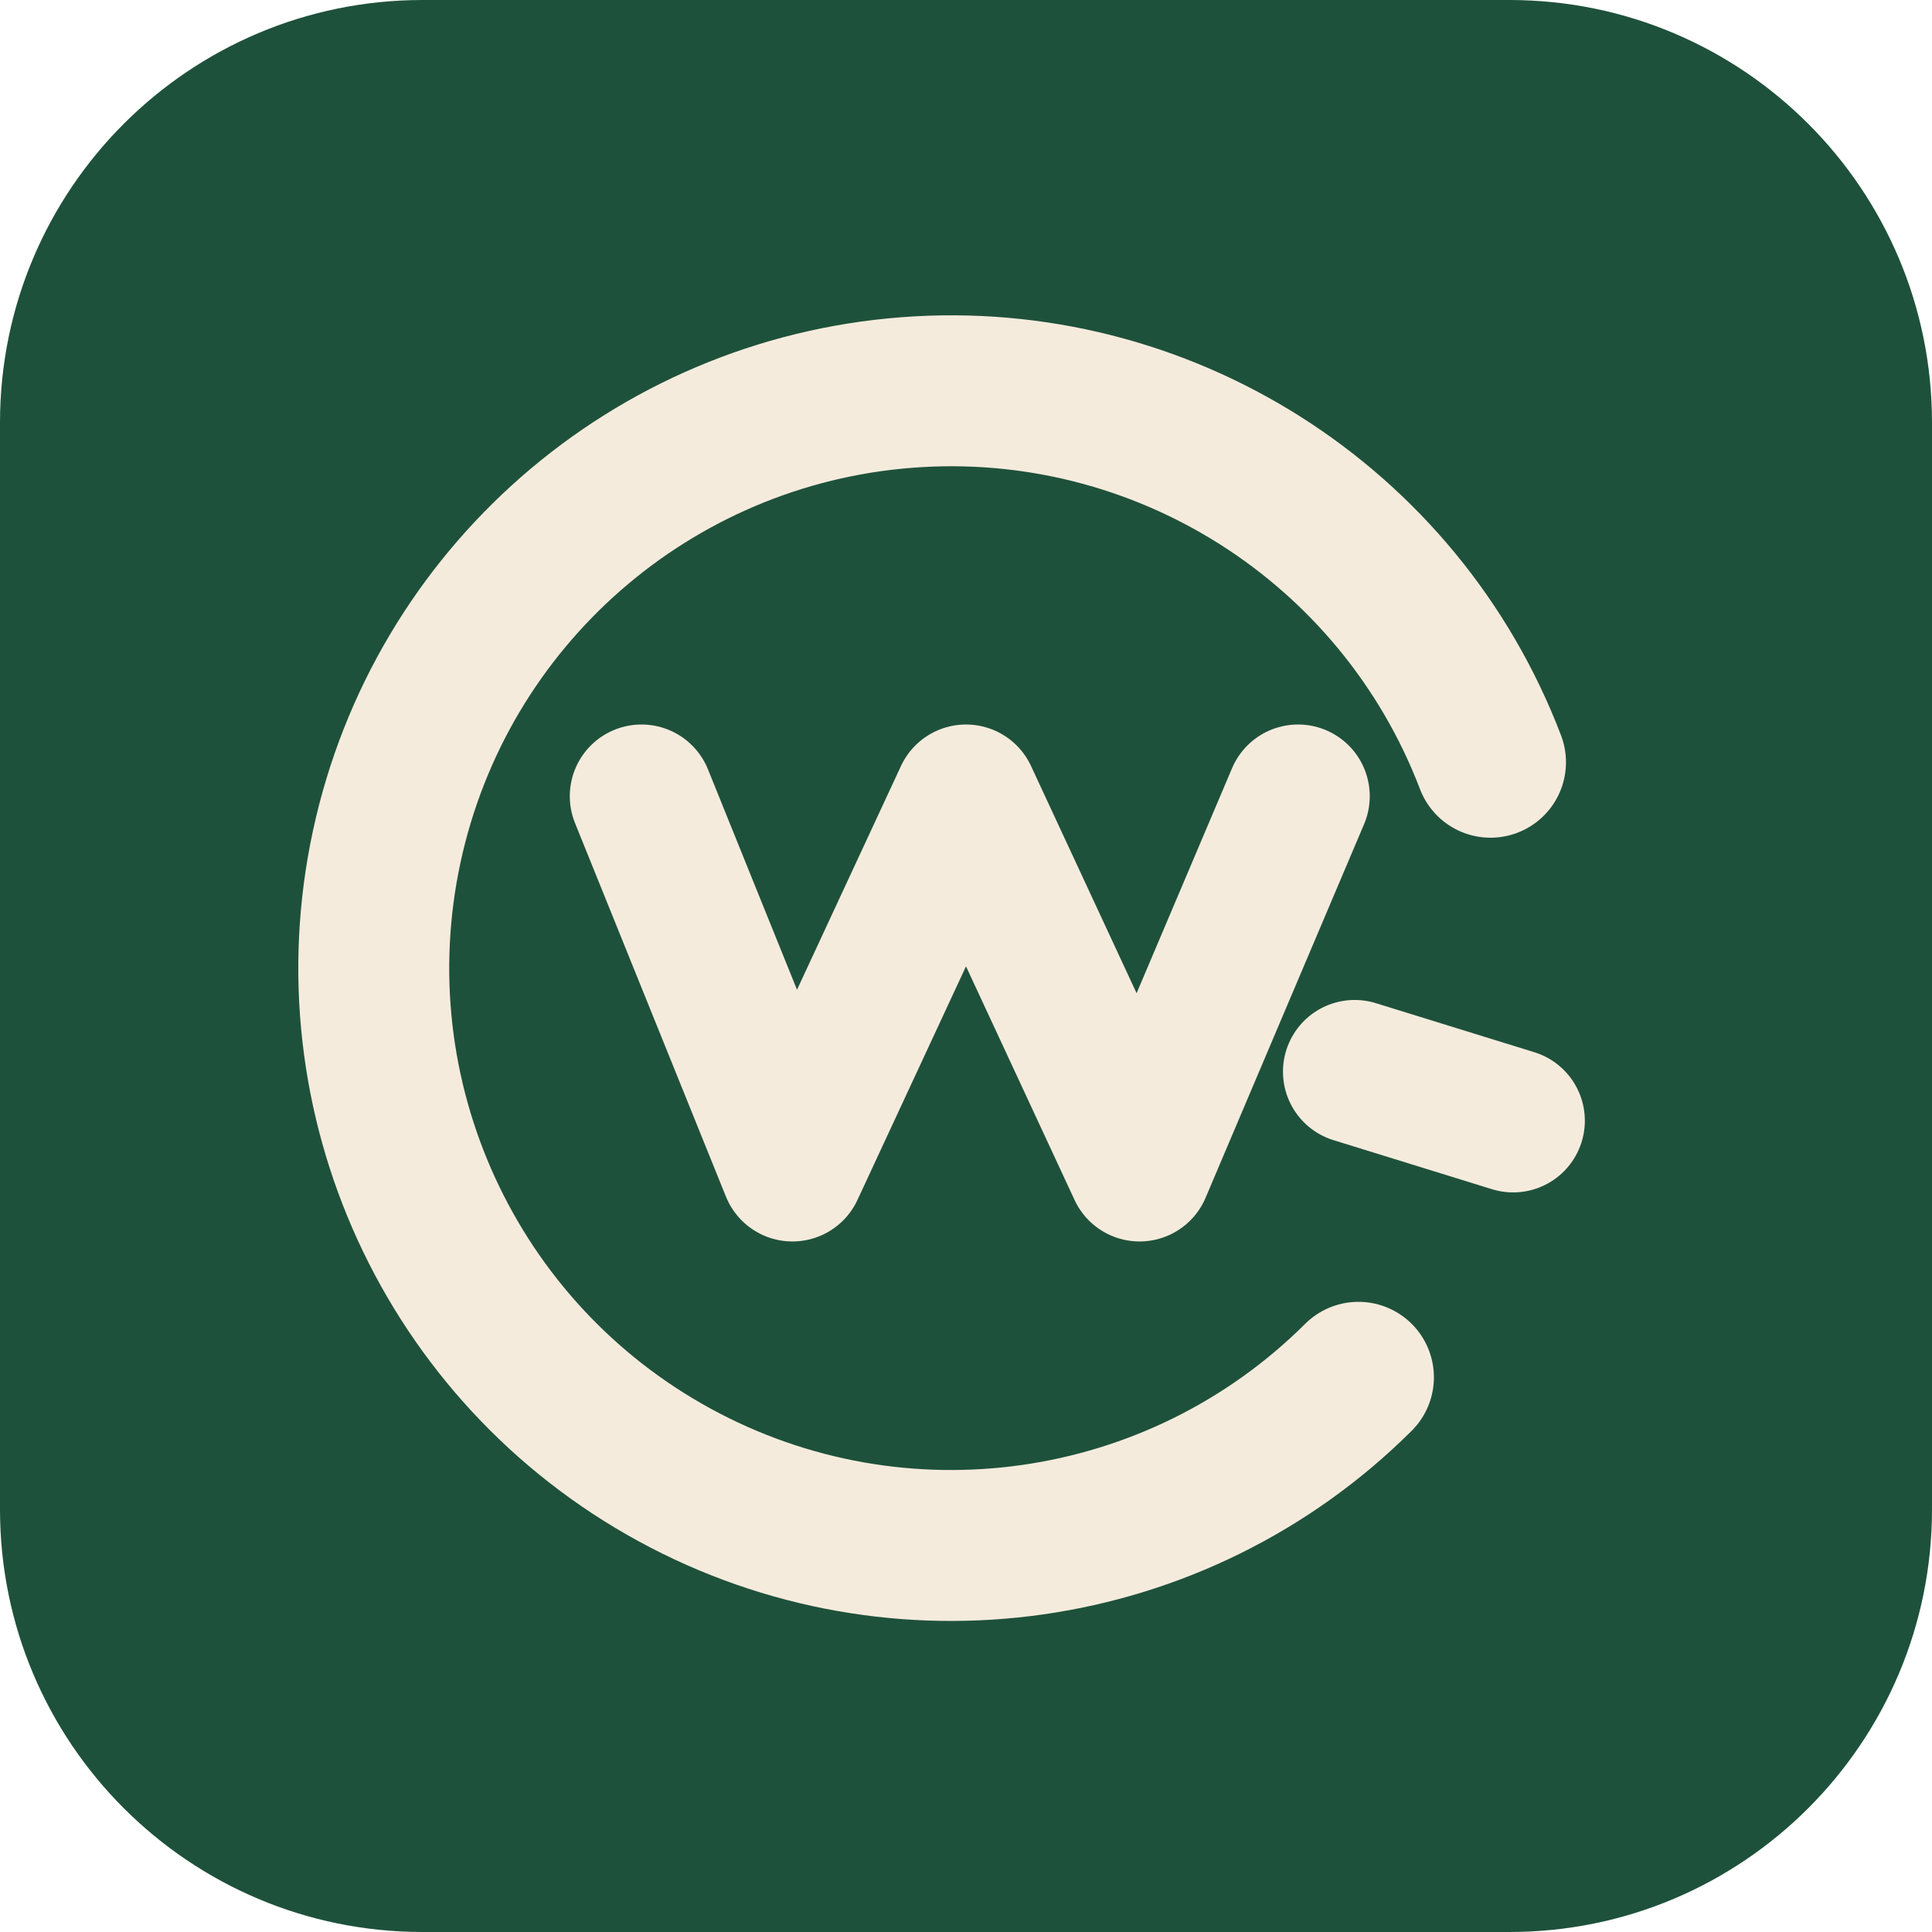
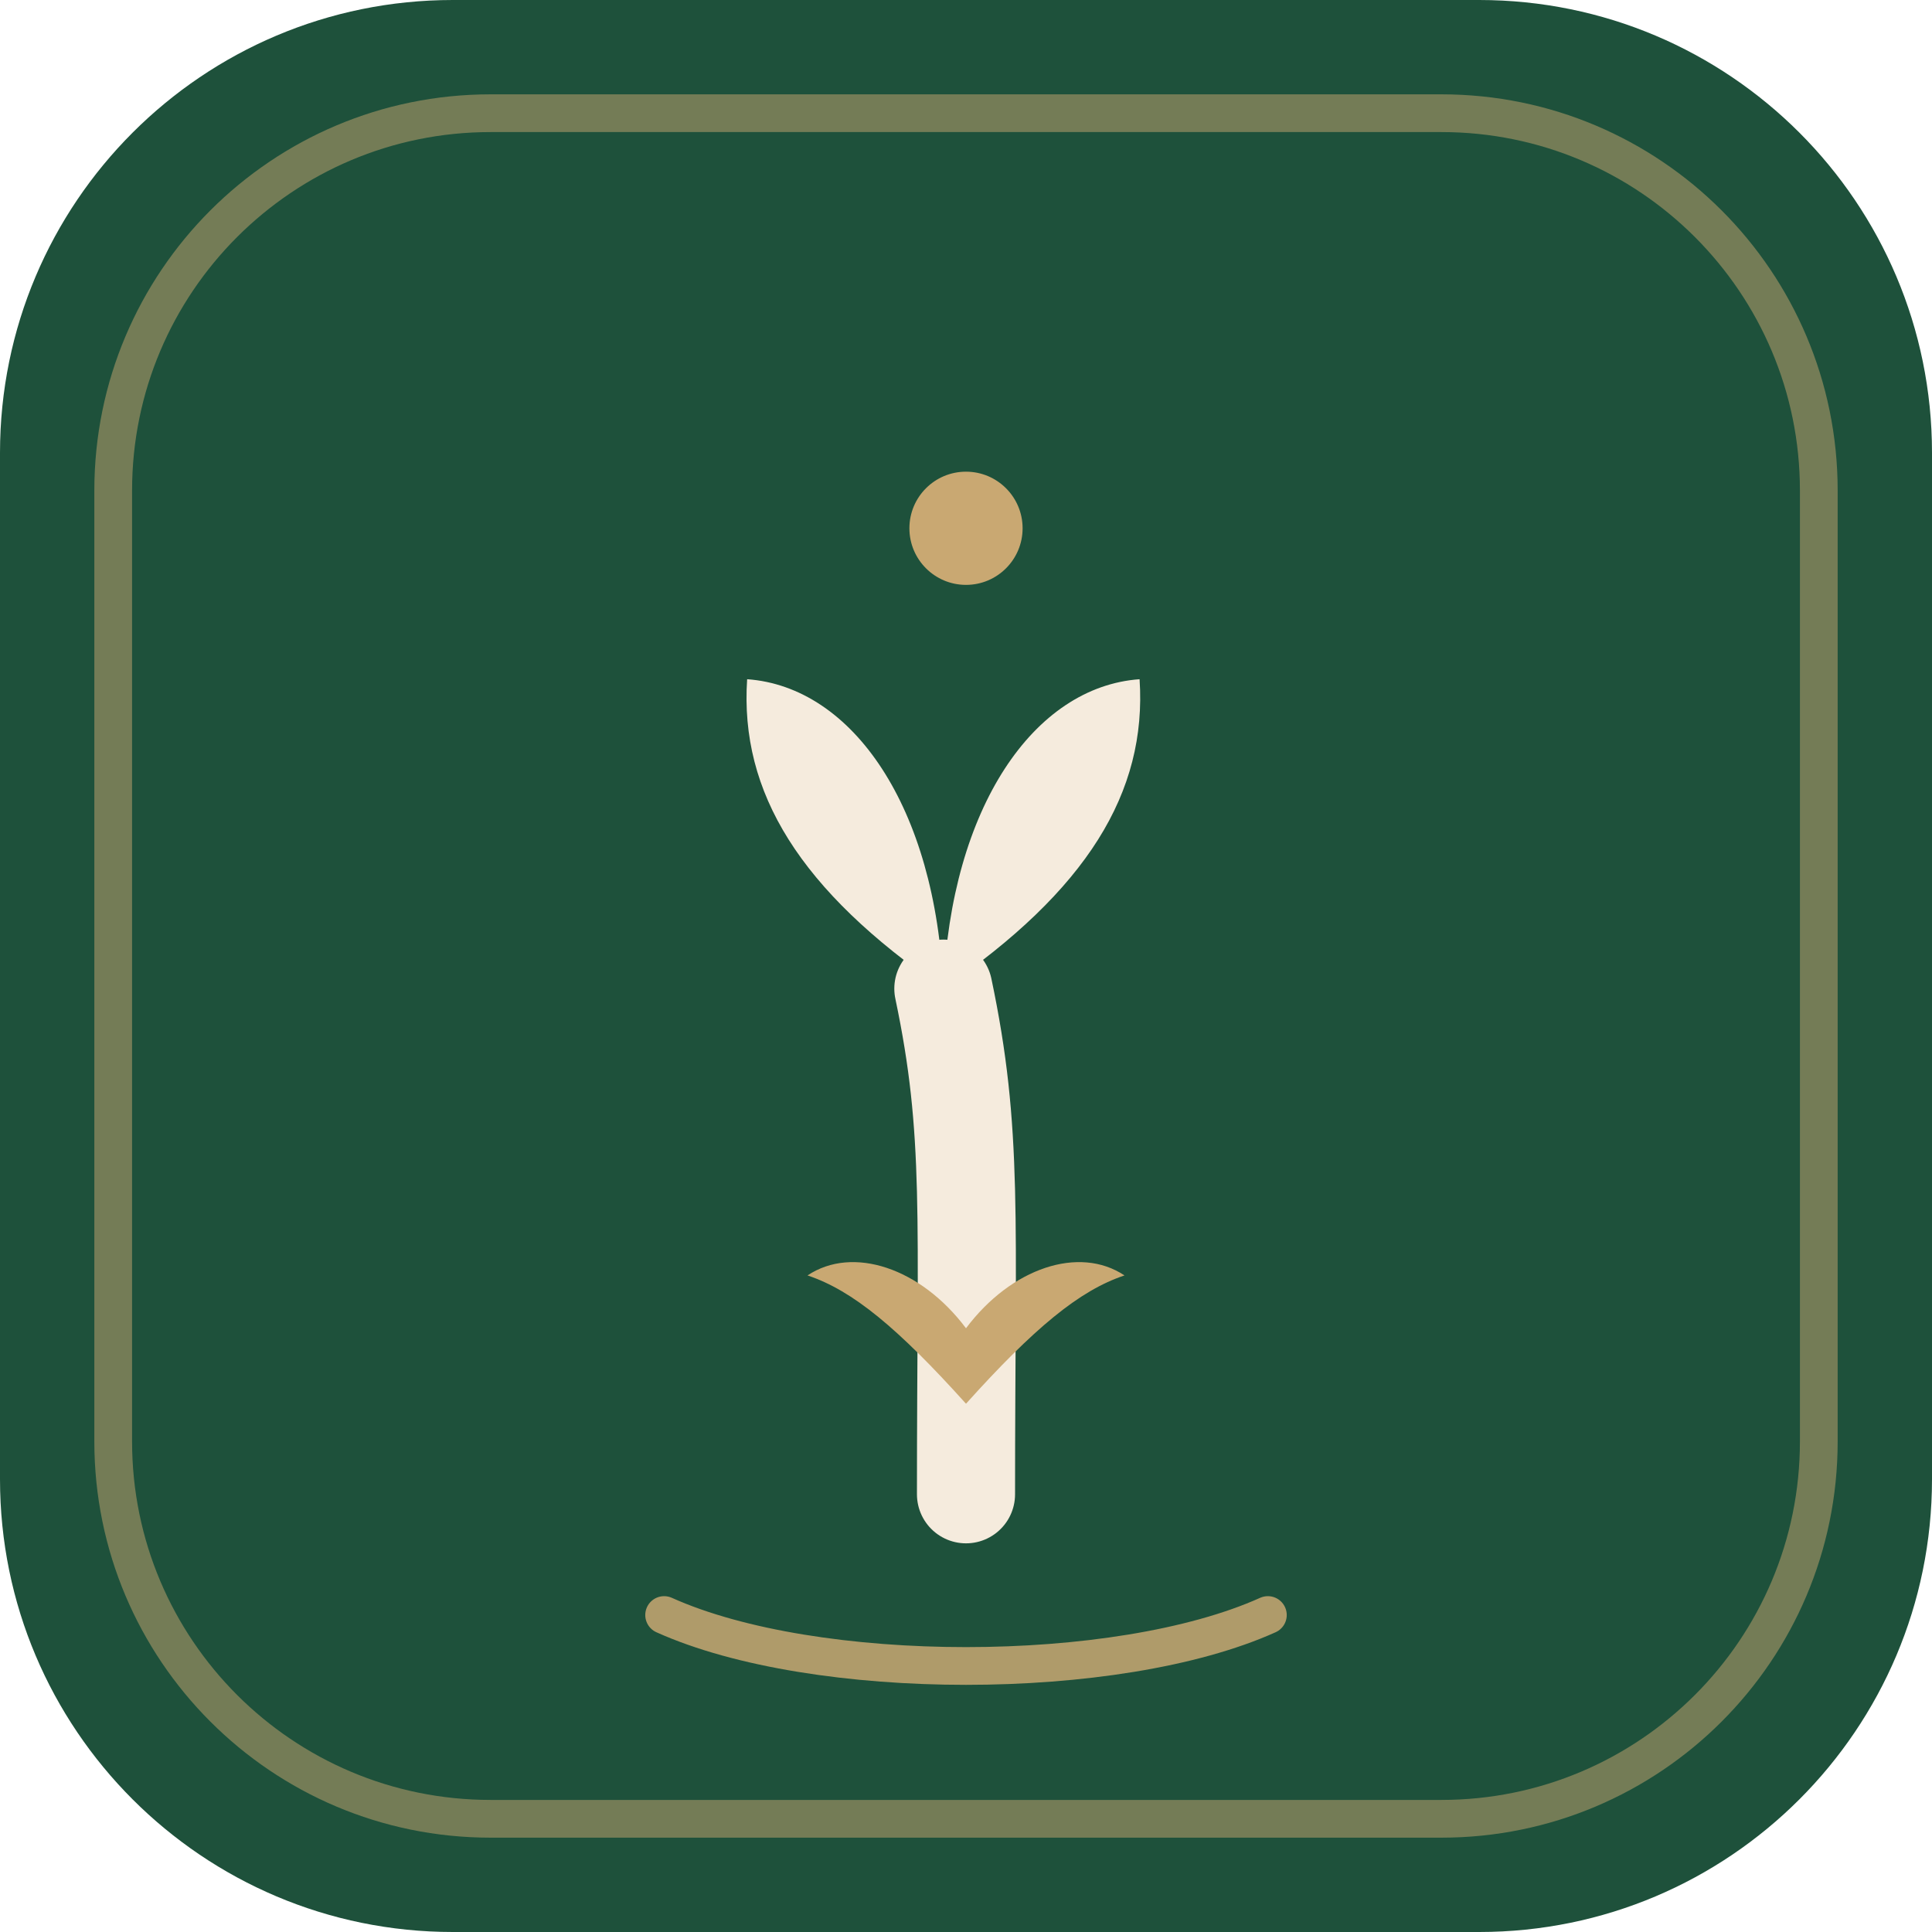
- <svg xmlns="http://www.w3.org/2000/svg" viewBox="0 0 512 512">
-   <rect width="512" height="512" rx="112" fill="#1E513B" />
-   <path d="M395 202 A153 153 0 1 0 360 365" fill="none" stroke="#F5EBDD" stroke-width="40" stroke-linecap="round" />
-   <path d="M170 211 L210 310 L256 211 L302 310 L344 211" fill="none" stroke="#F5EBDD" stroke-width="38" stroke-linecap="round" stroke-linejoin="round" />
-   <path d="M359 284 L401 297" fill="none" stroke="#F5EBDD" stroke-width="38" stroke-linecap="round" />
+ <svg xmlns="http://www.w3.org/2000/svg" viewBox="0 0 512 512" fill="none">
+   <rect width="512" height="512" rx="120" fill="#1E513B" />
+   <rect x="30" y="30" width="452" height="452" rx="100" stroke="#C9A872" stroke-width="10" opacity="0.5" />
+   <circle cx="256" cy="140" r="15" fill="#C9A872" />
+   <path d="M256 396 C256 322 258 300 250 262" stroke="#F5EBDD" stroke-width="26" stroke-linecap="round" />
+   <path d="M250 262 C212 236 196 210 198 180 C226 182 248 214 250 262 Z" fill="#F5EBDD" />
+   <path d="M250 262 C288 236 304 210 302 180 C274 182 252 214 250 262 Z" fill="#F5EBDD" />
+   <path d="M256 372 C238 352 226 342 214 338 C226 330 244 336 256 352 Z" fill="#C9A872" />
+   <path d="M256 372 C274 352 286 342 298 338 C286 330 268 336 256 352 Z" fill="#C9A872" />
+   <path d="M176 428 C216 446 296 446 336 428" stroke="#C9A872" stroke-width="10" stroke-linecap="round" opacity="0.85" />
</svg>
